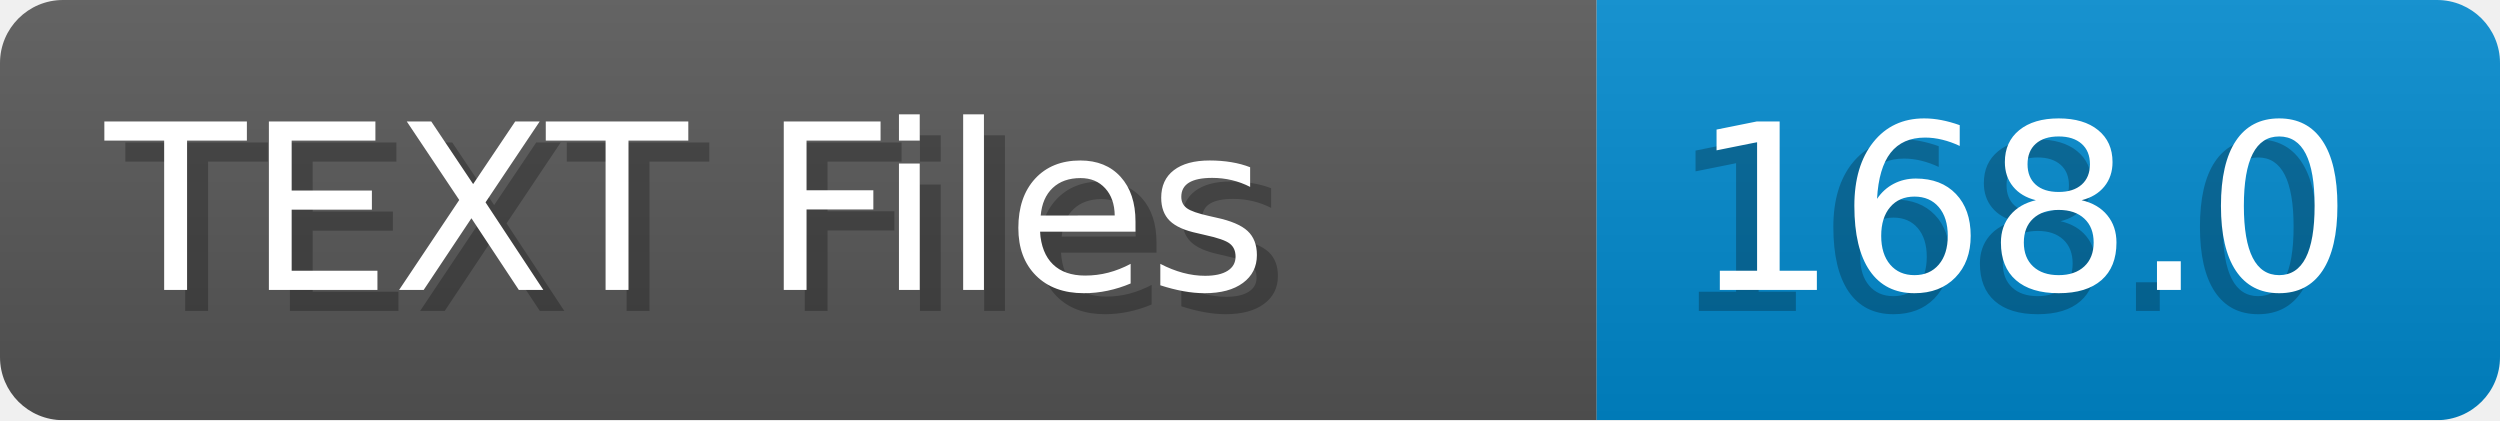
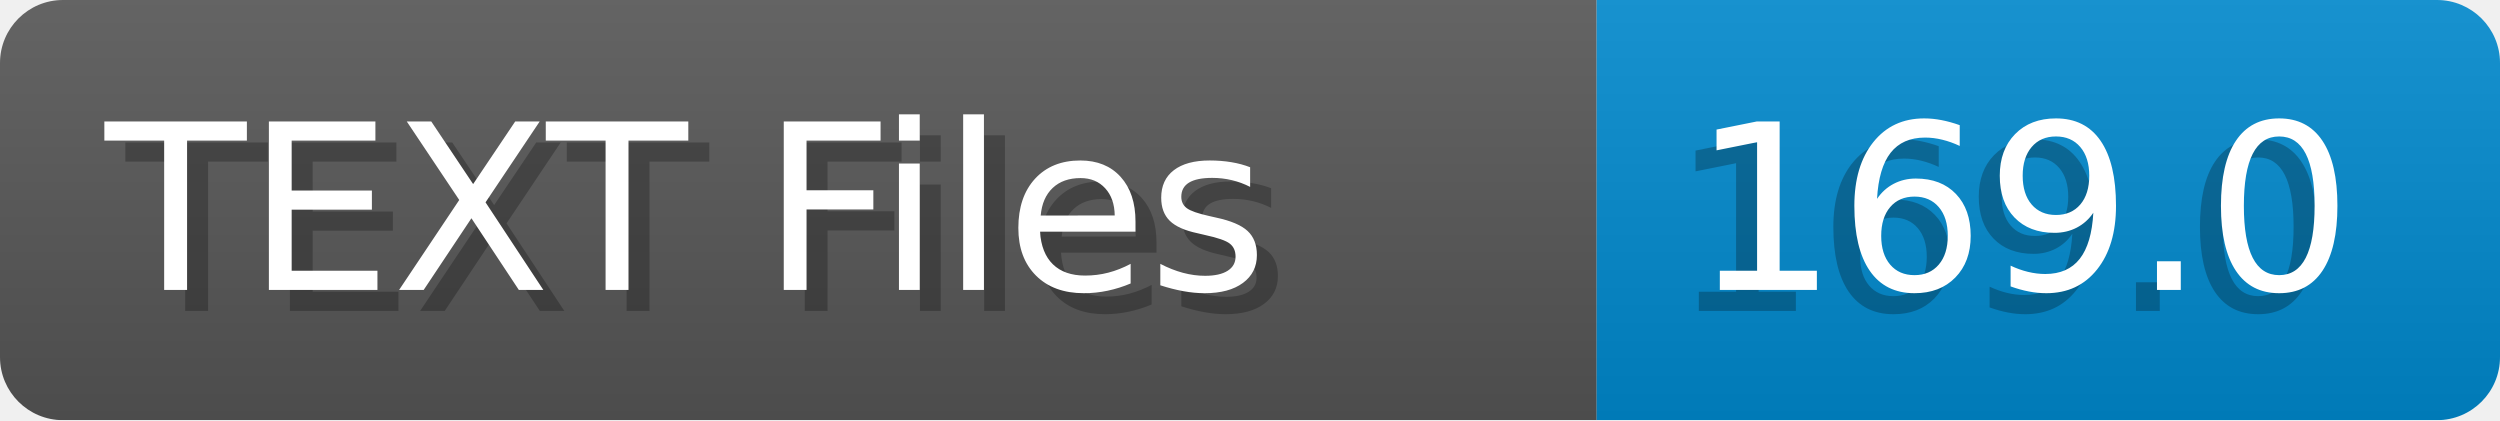
- <svg xmlns="http://www.w3.org/2000/svg" width="119.0" height="20" viewBox="0 0 1190.0 200" role="img" aria-label="TEXT Files: 168.0">
+ <svg xmlns="http://www.w3.org/2000/svg" width="119.0" height="20" viewBox="0 0 1190.0 200" role="img" aria-label="TEXT Files: 169.0">
  <linearGradient id="a" x2="0" y2="100%">
    <stop offset="0" stop-opacity=".1" stop-color="#EEE" />
    <stop offset="1" stop-opacity=".1" />
  </linearGradient>
  <mask id="m">
    <rect width="1190.0" height="200" rx="30" fill="#FFF" />
  </mask>
  <g mask="url(#m)">
    <rect width="760.0" height="200" fill="#555" />
    <rect width="430.0" height="200" fill="#08C" x="760.0" />
    <rect width="1190.0" height="200" fill="url(#a)" />
  </g>
  <g aria-hidden="true" fill="#fff" text-anchor="start" font-family="Verdana,DejaVu Sans,sans-serif" font-size="110">
    <text x="60" y="148" textLength="660.0" fill="#000" opacity="0.25">TEXT Files</text>
    <text x="50" y="138" textLength="660.0">TEXT Files</text>
-     <text x="795.0" y="148" textLength="330.0" fill="#000" opacity="0.25">168.0</text>
-     <text x="805.0" y="138" textLength="330.0">168.0</text>
+     <text x="795.0" y="148" textLength="330.0" fill="#000" opacity="0.25">169.0</text>
+     <text x="805.0" y="138" textLength="330.0">169.0</text>
  </g>
</svg>
